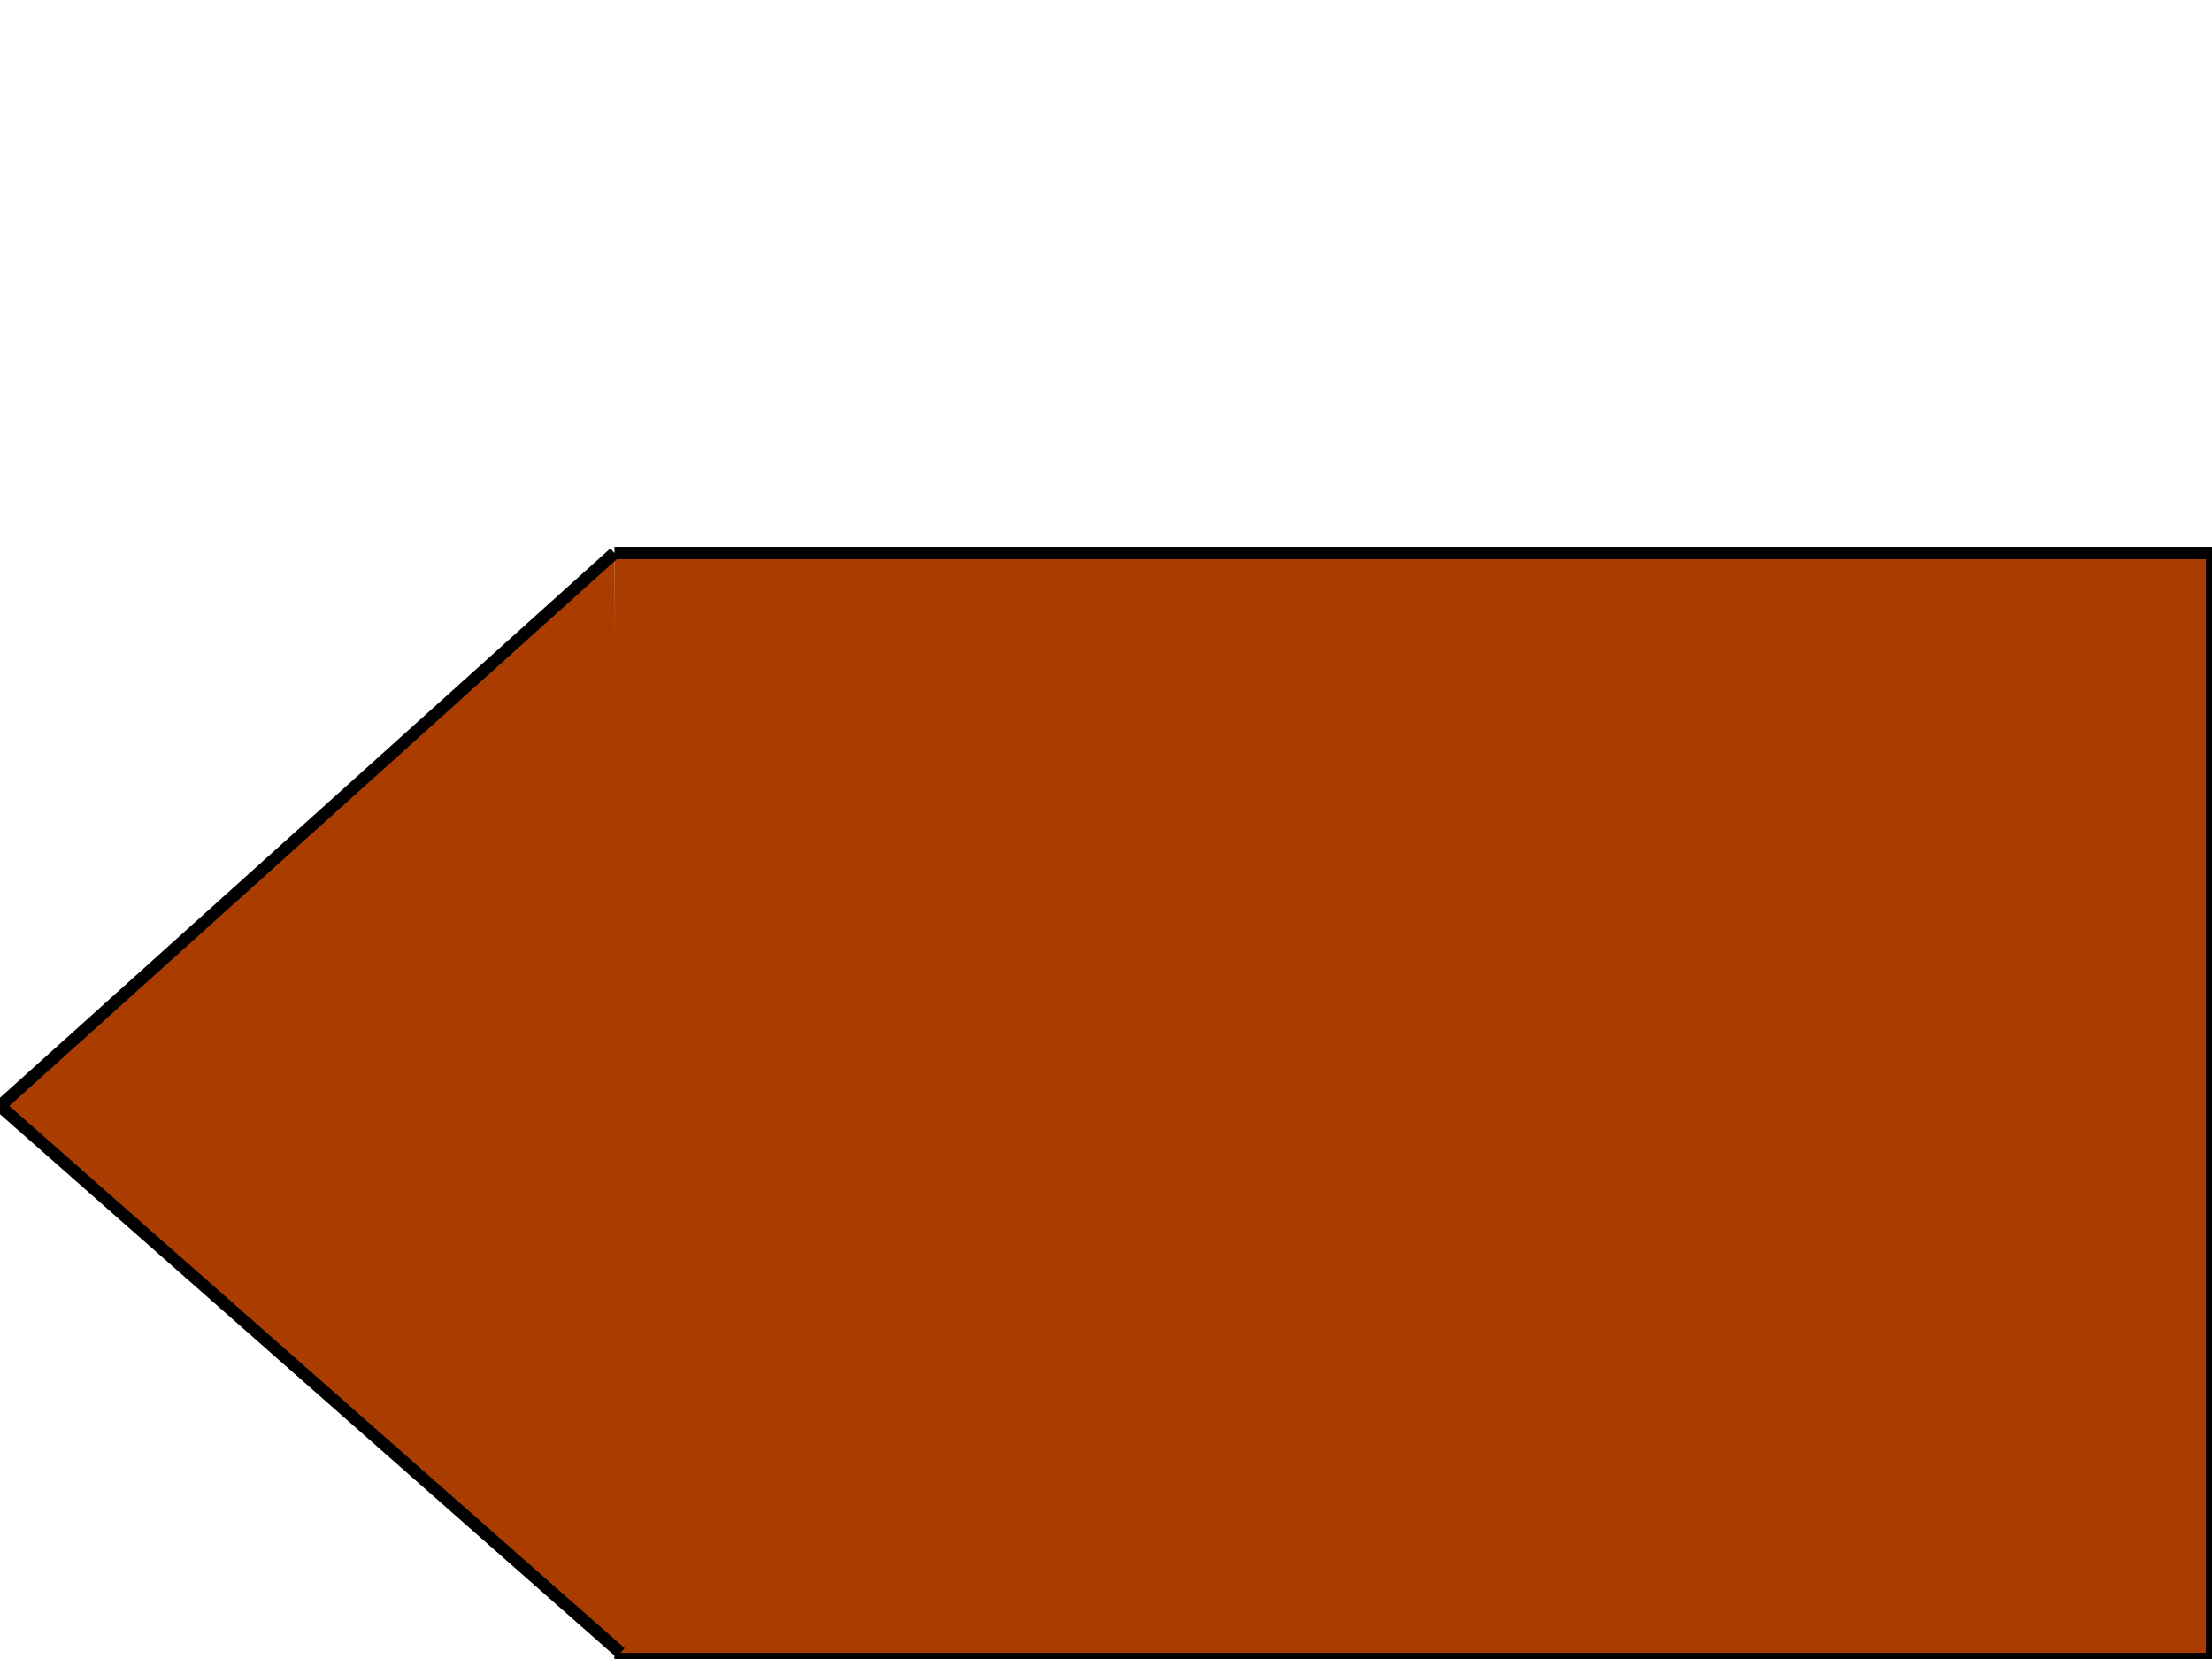
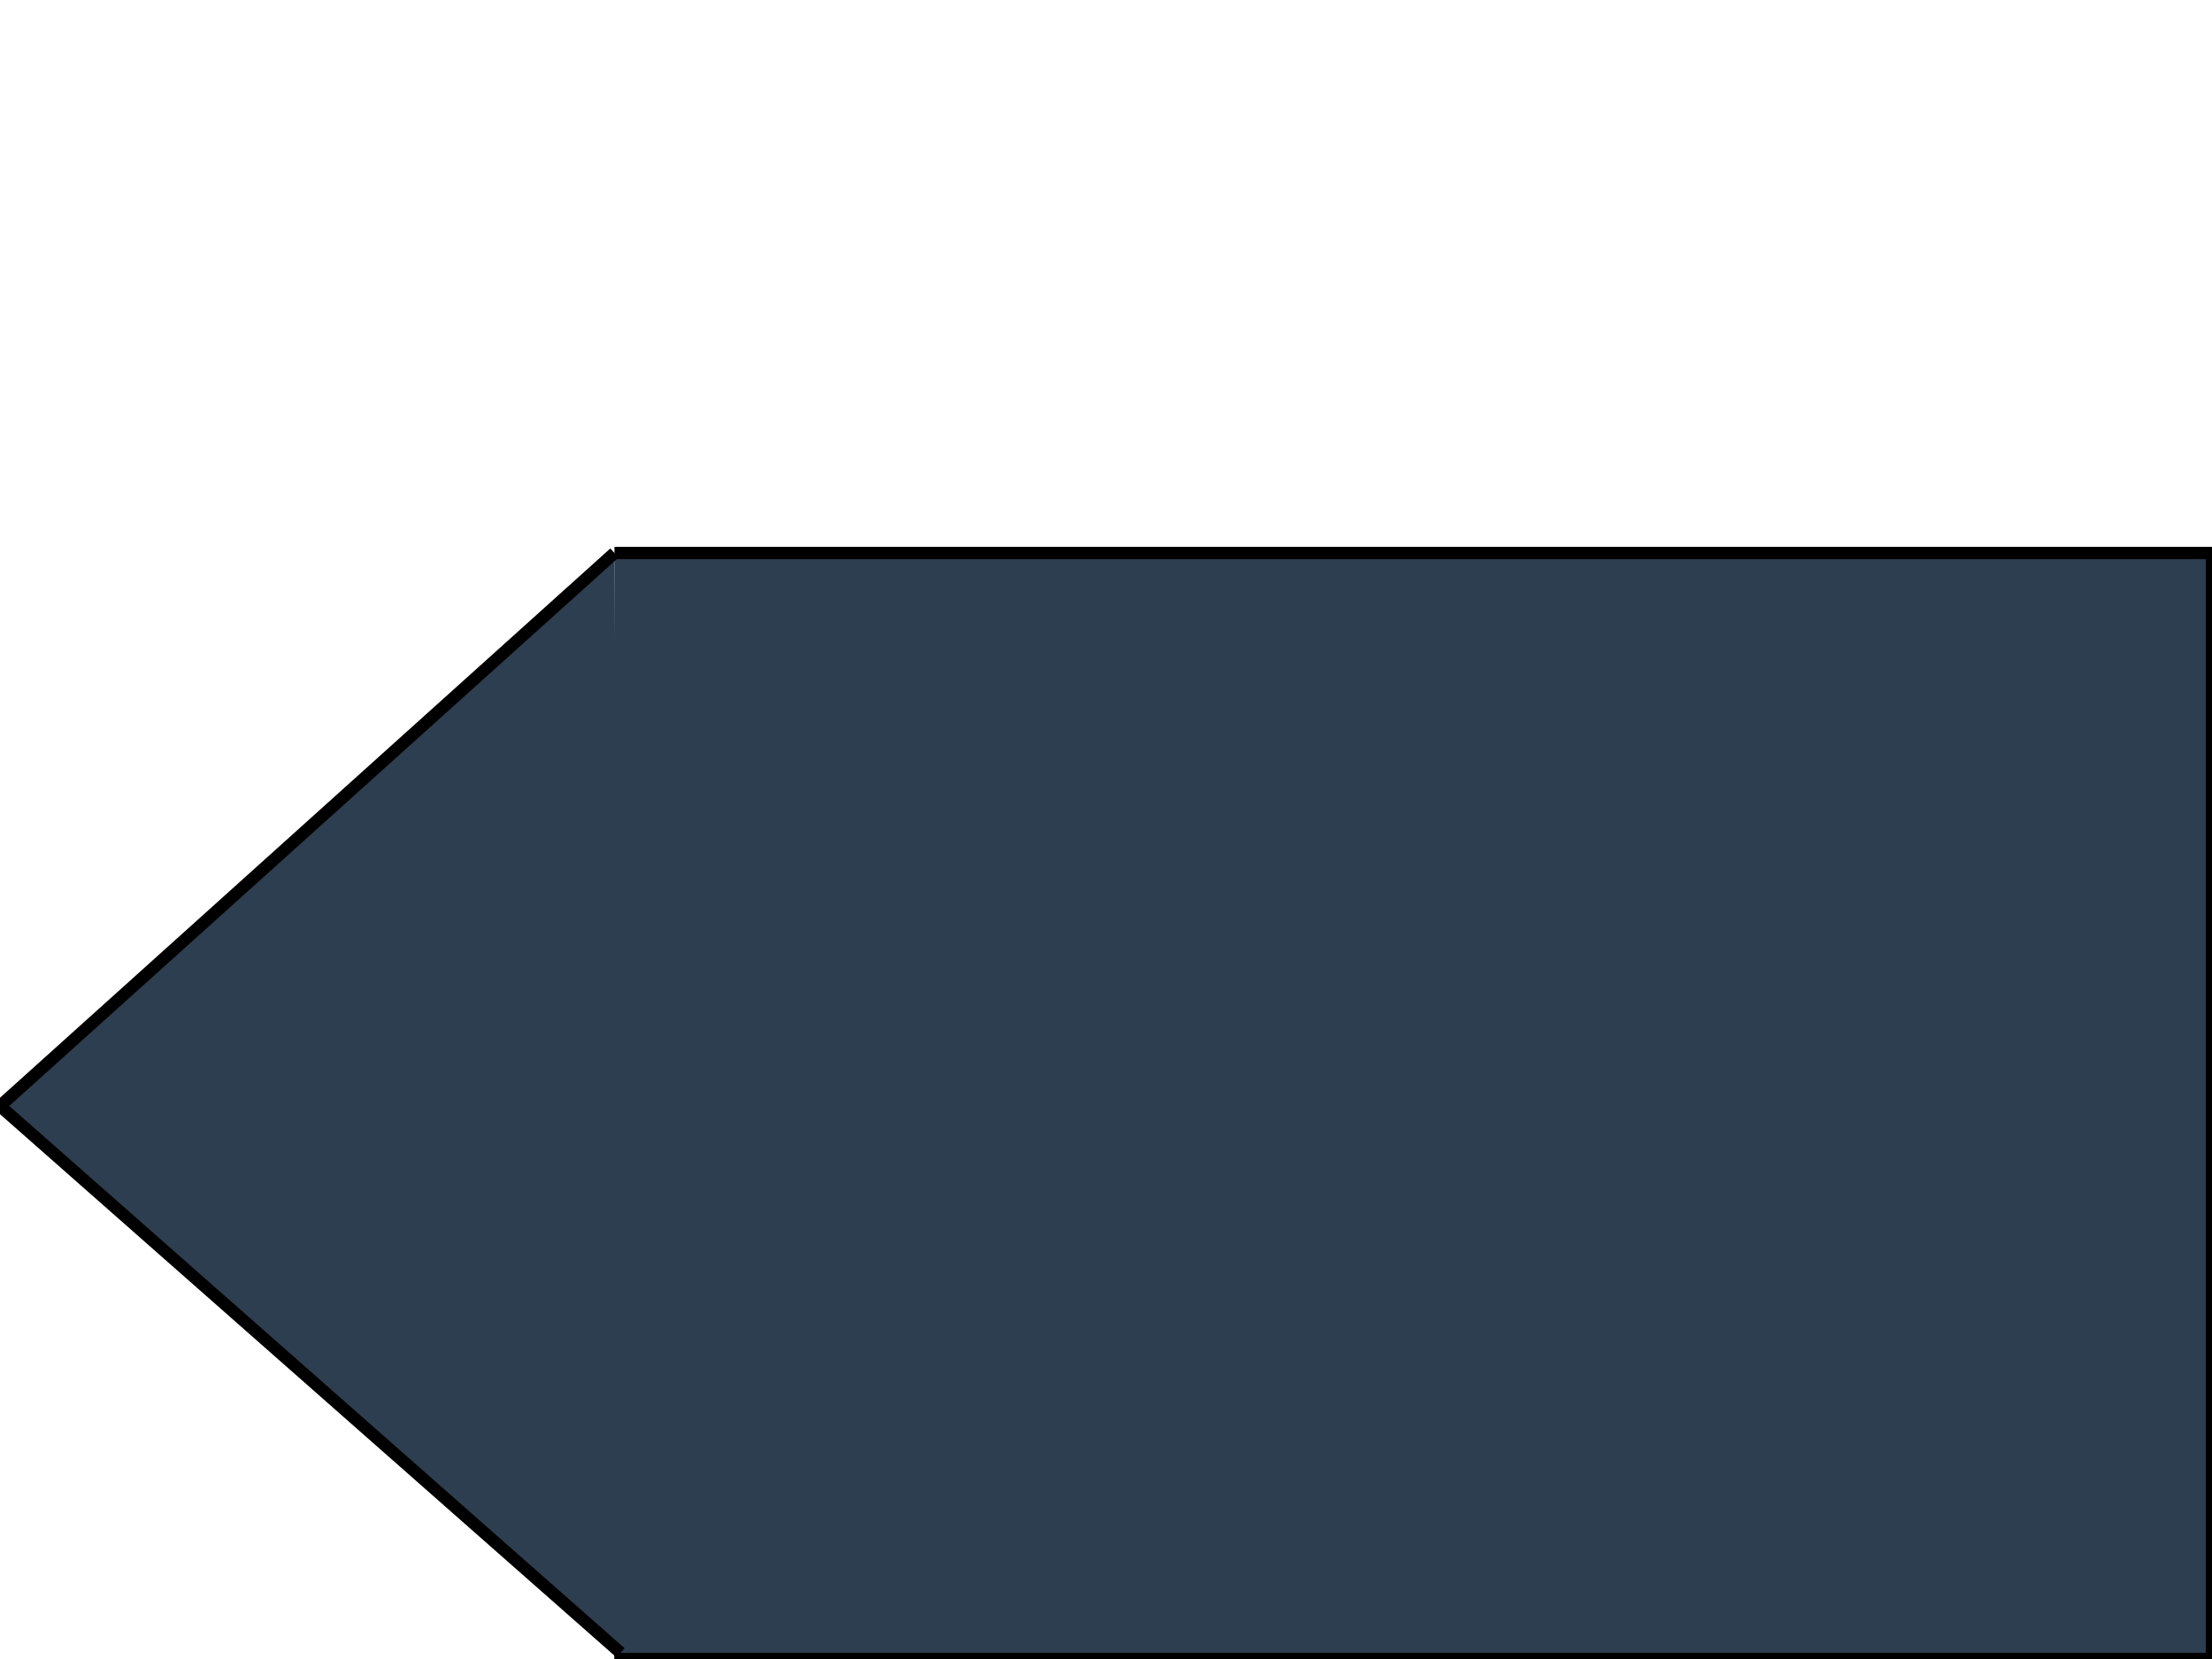
<svg xmlns="http://www.w3.org/2000/svg" version="1.1" id="Layer_1" x="0px" y="0px" viewBox="0 0 180 135" style="enable-background:new 0 0 180 135;" xml:space="preserve">
  <style type="text/css">
- 	.st0{fill:#AA3C00;stroke:#000000;stroke-miterlimit:10;}
+ 	.st0{fill:#2C3E50;stroke:#000000;stroke-miterlimit:10;}
</style>
  <g>
    <polyline class="st0" points="50,45 180,45 180,135 50,135  " />
    <polyline class="st0" points="50,45 0,90 50.5,134.5  " />
    <path class="st0" d="M50.5,134.5" />
    <path class="st0" d="M50.5,44.5" />
  </g>
</svg>
